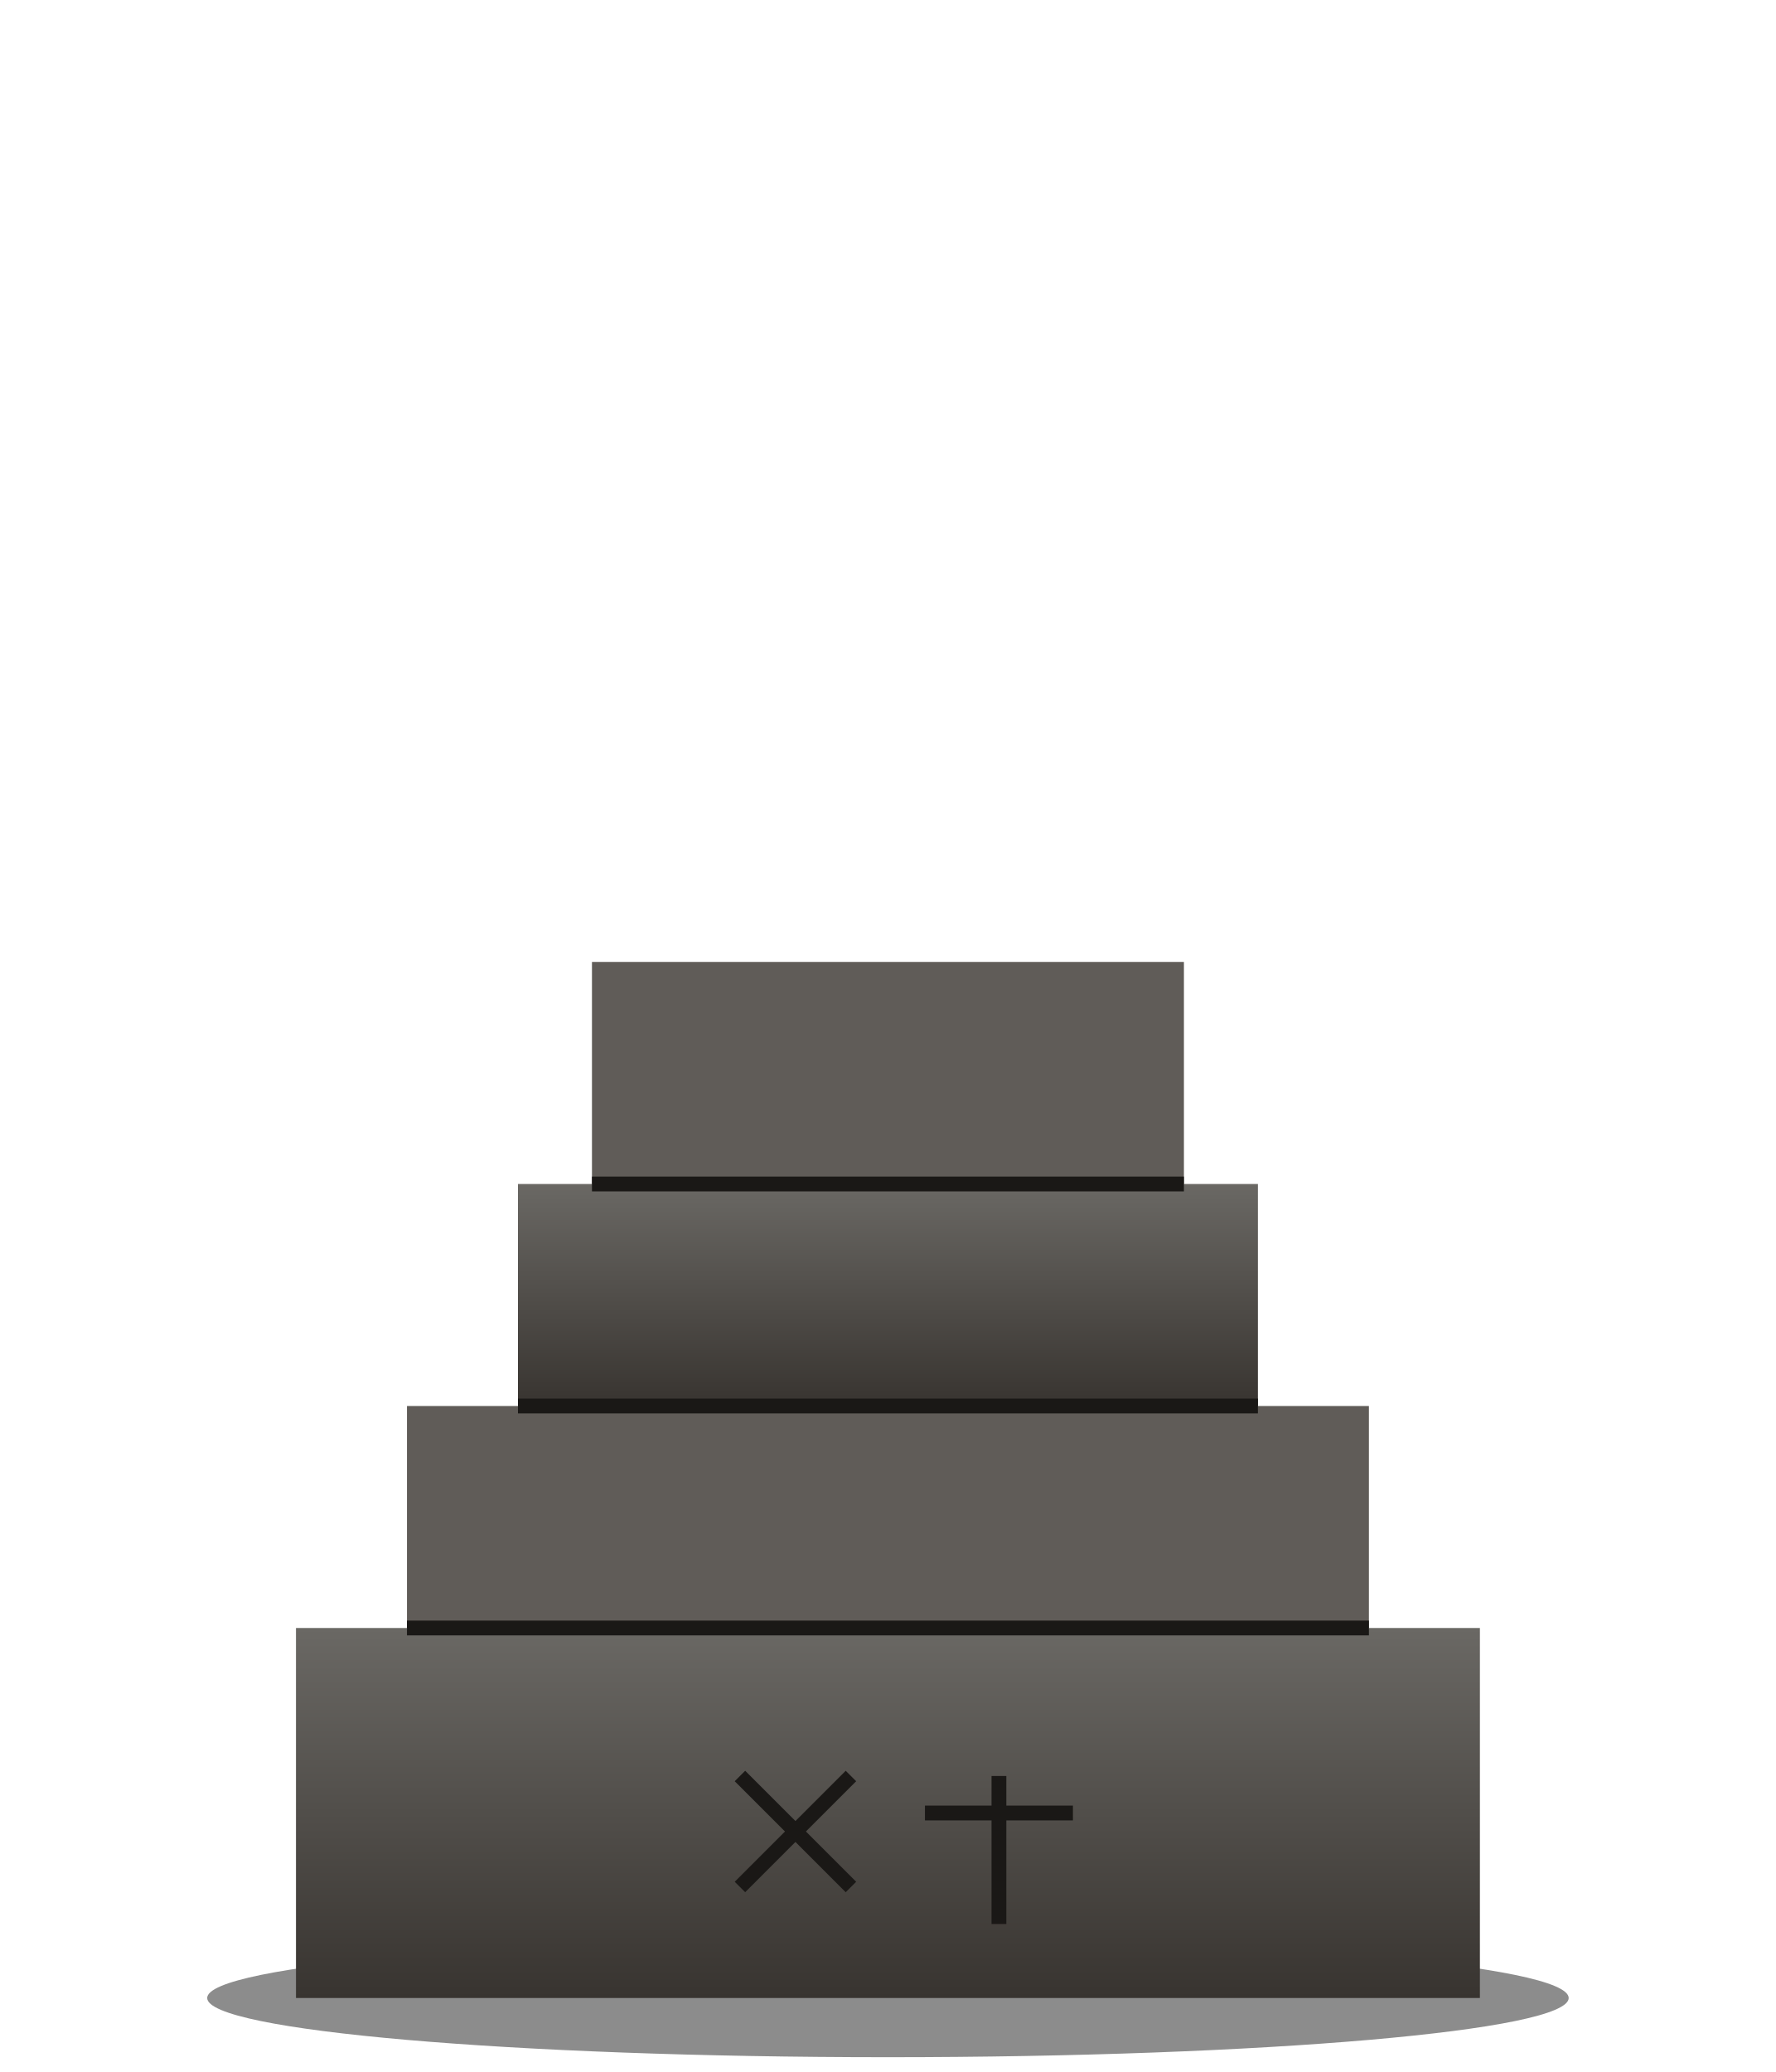
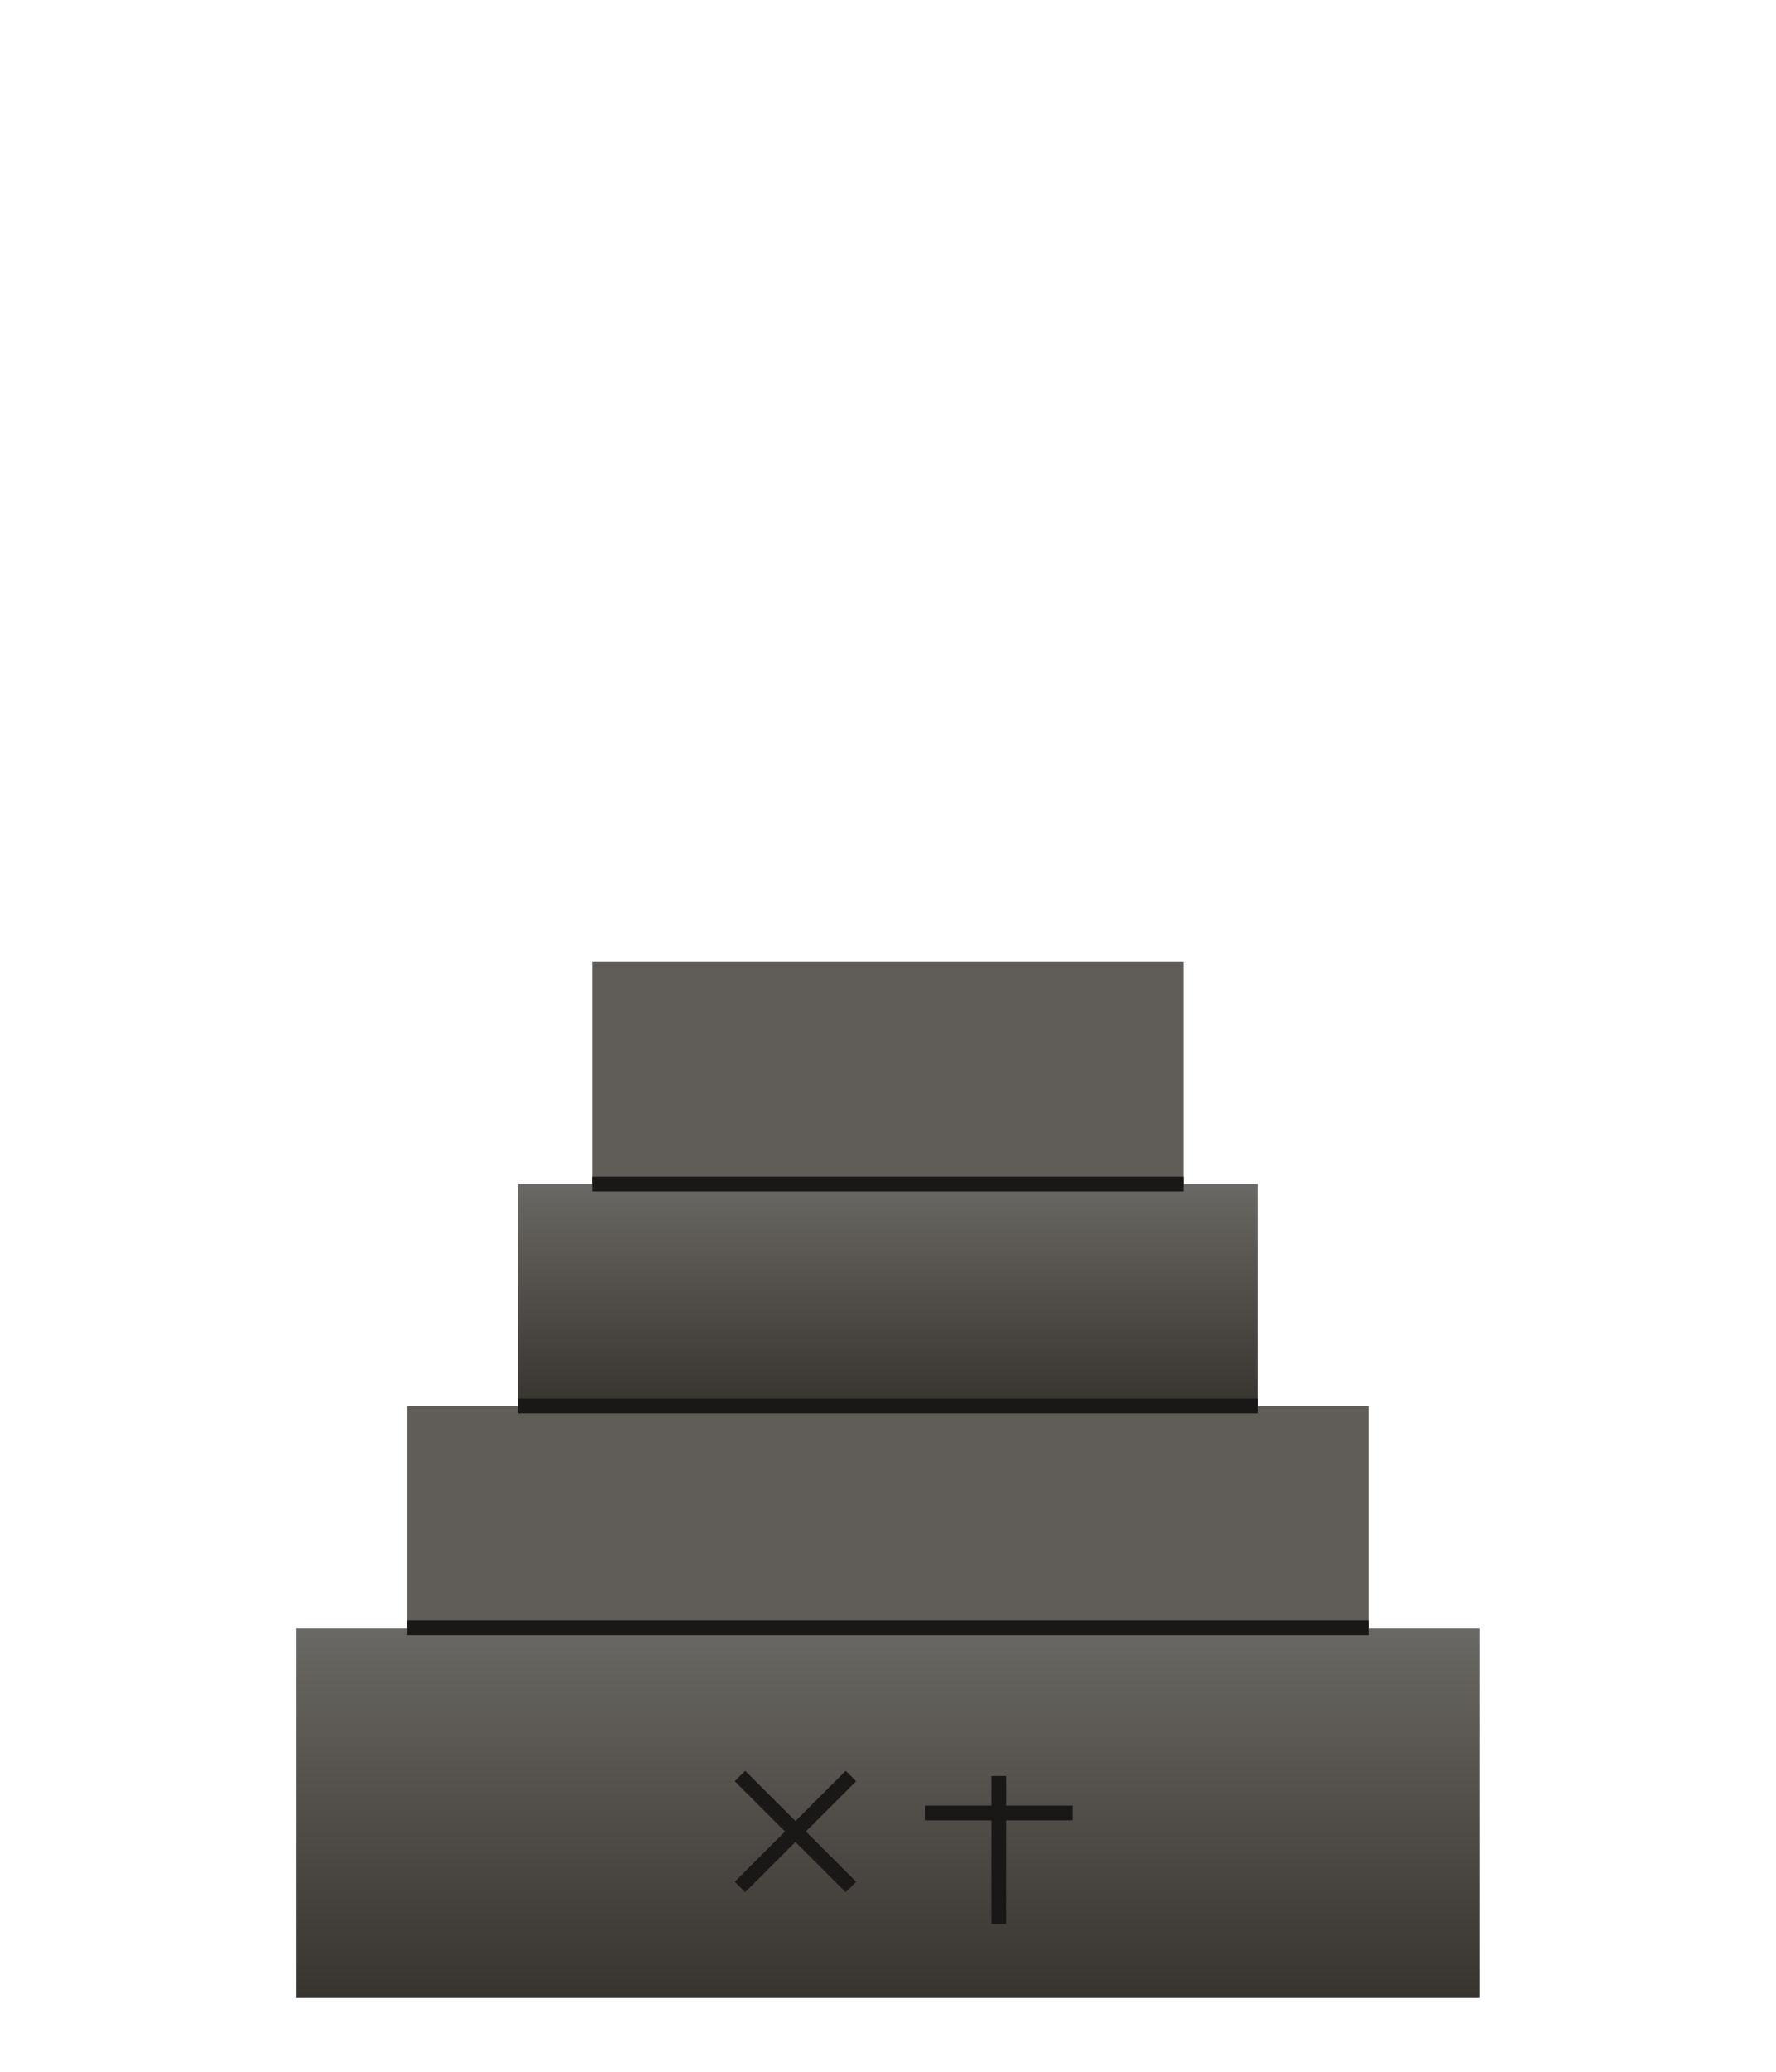
<svg xmlns="http://www.w3.org/2000/svg" viewBox="0 0 240 280" width="240" height="280">
  <defs>
    <linearGradient id="anb_stone" x1="0" y1="0" x2="0" y2="1">
      <stop offset="0" stop-color="#6a6864" />
      <stop offset="1" stop-color="#383430" />
    </linearGradient>
  </defs>
-   <ellipse cx="120" cy="270" rx="92" ry="8" fill="#000" opacity="0.45" />
  <rect x="40" y="220" width="160" height="50" fill="url(#anb_stone)" />
  <rect x="55" y="190" width="130" height="30" fill="#605c58" />
  <rect x="70" y="160" width="100" height="30" fill="url(#anb_stone)" />
  <rect x="80" y="130" width="80" height="30" fill="#605c58" />
  <line x1="55" y1="220" x2="185" y2="220" stroke="#1a1816" stroke-width="2" />
  <line x1="70" y1="190" x2="170" y2="190" stroke="#1a1816" stroke-width="2" />
  <line x1="80" y1="160" x2="160" y2="160" stroke="#1a1816" stroke-width="2" />
  <line x1="100" y1="240" x2="115" y2="255" stroke="#1a1816" stroke-width="2" />
  <line x1="115" y1="240" x2="100" y2="255" stroke="#1a1816" stroke-width="2" />
  <line x1="135" y1="240" x2="135" y2="260" stroke="#1a1816" stroke-width="2" />
  <line x1="125" y1="245" x2="145" y2="245" stroke="#1a1816" stroke-width="2" />
</svg>
